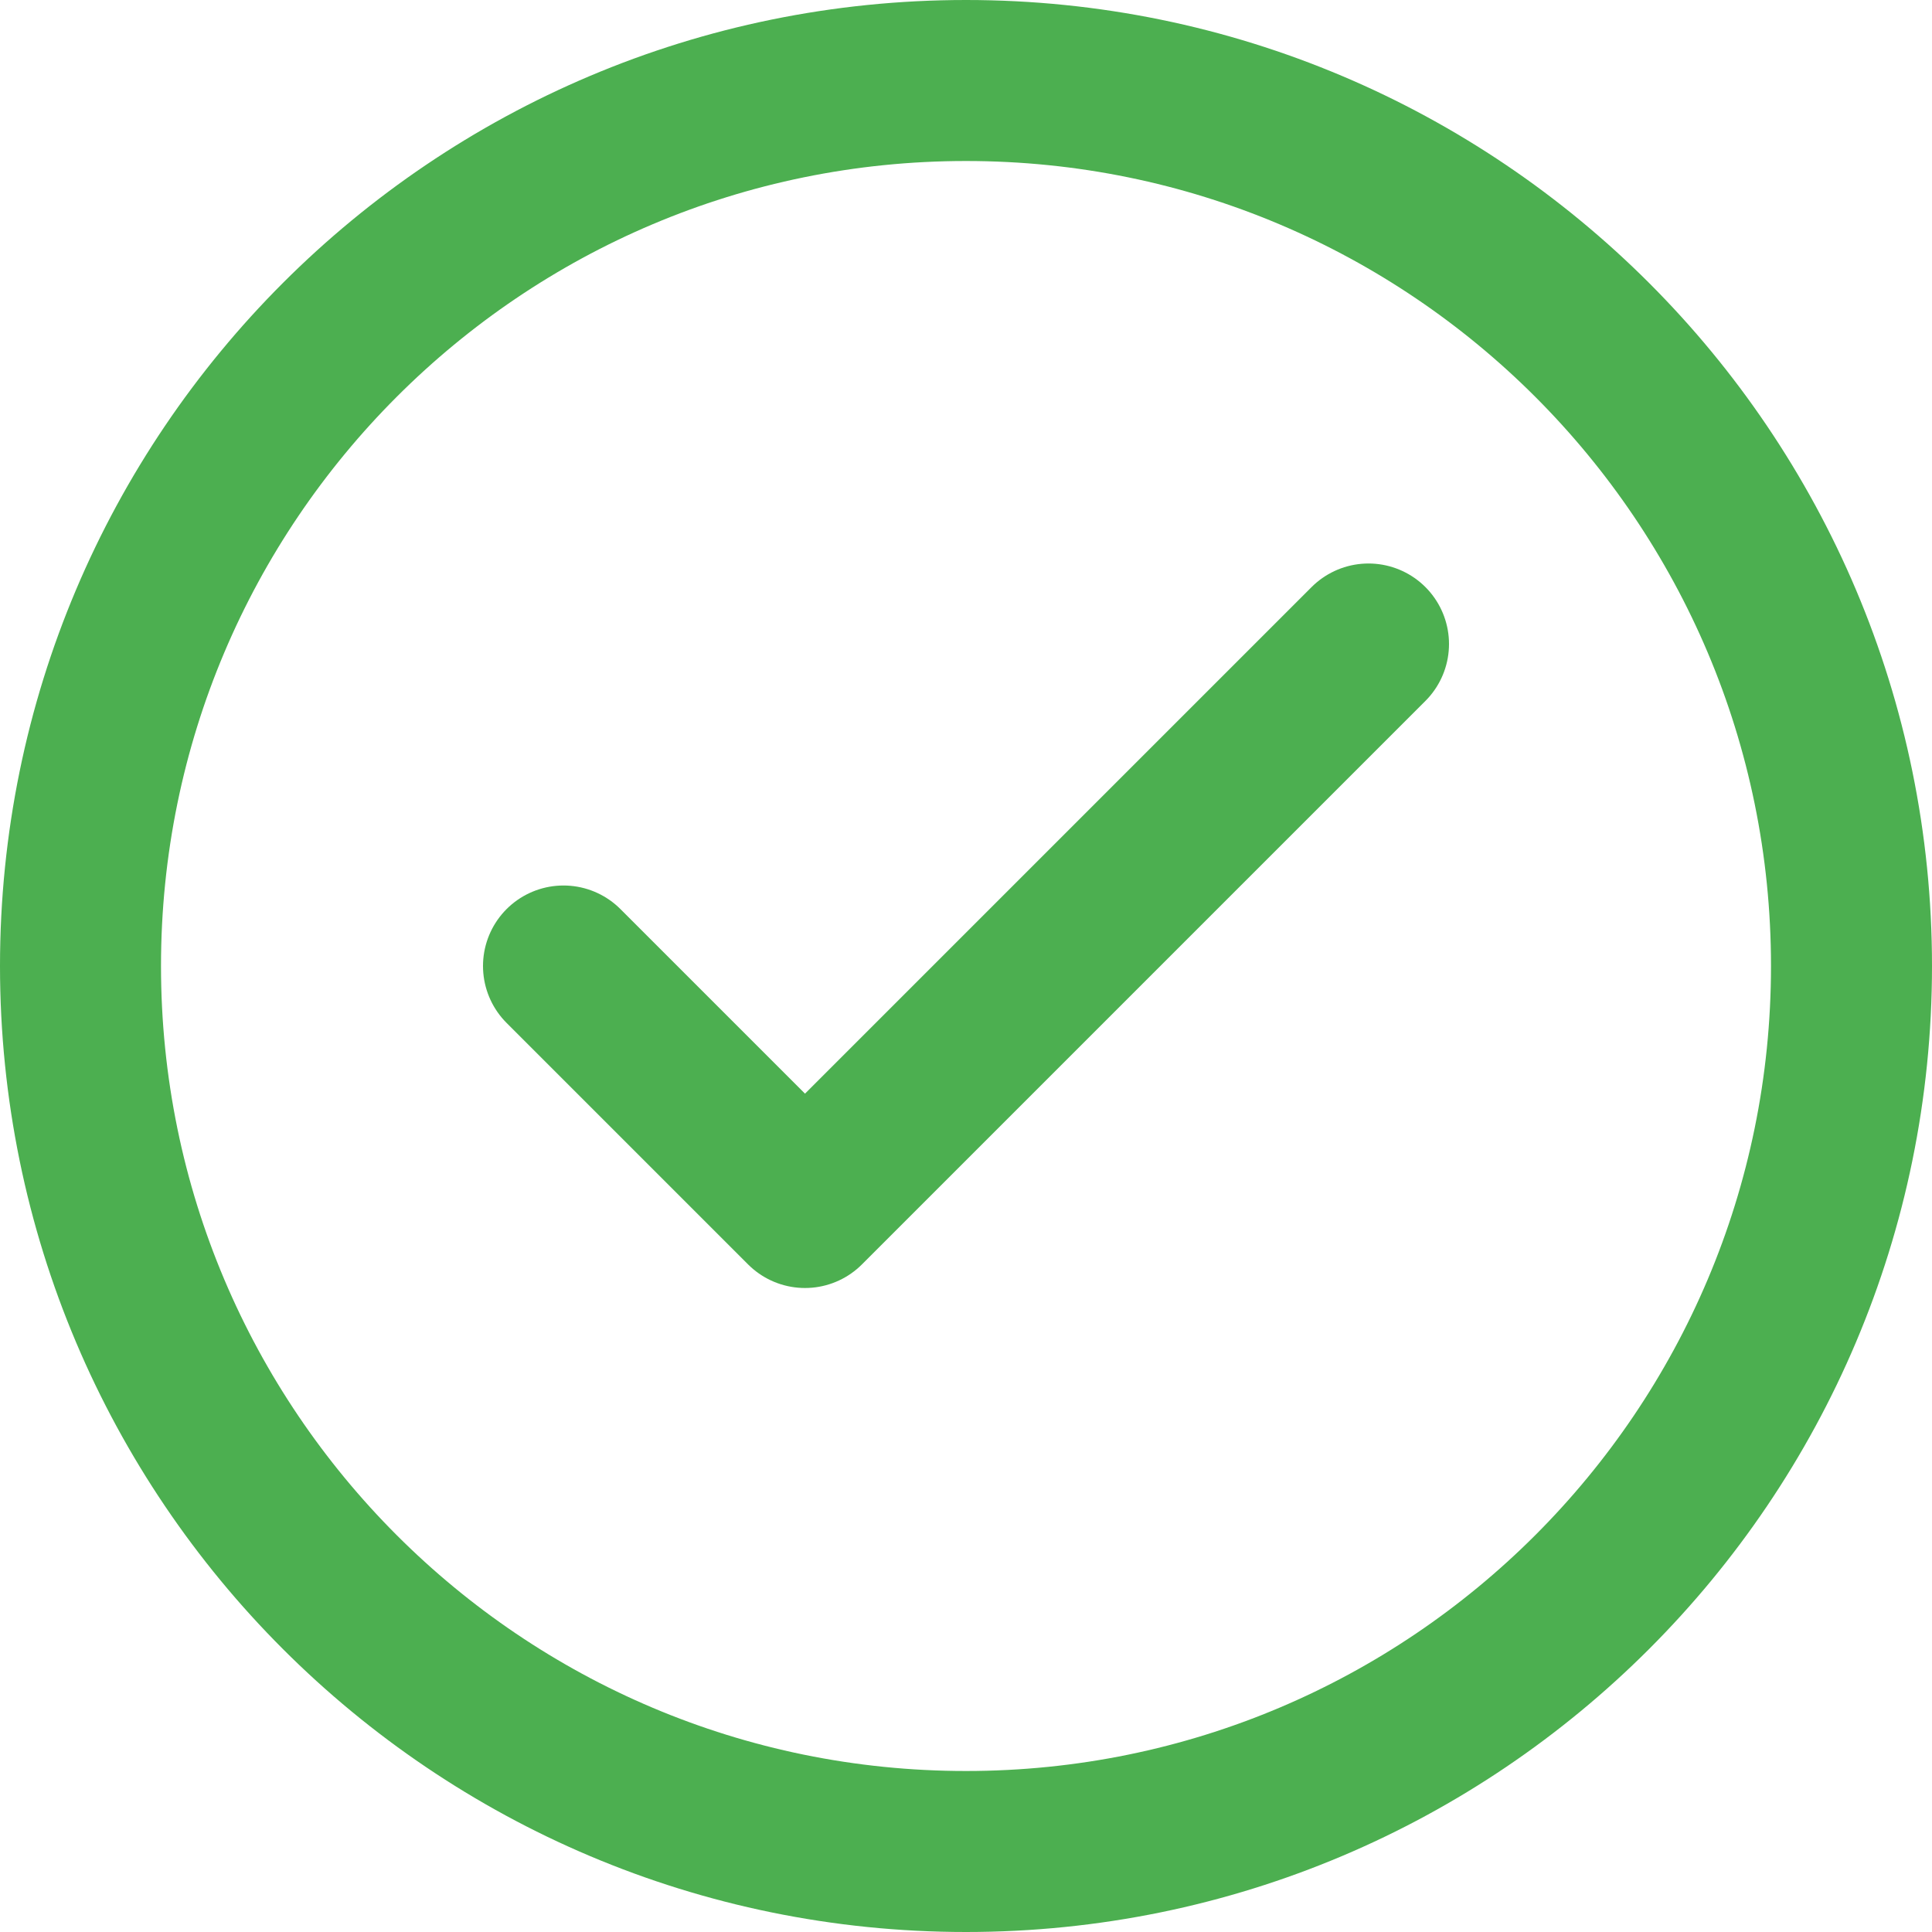
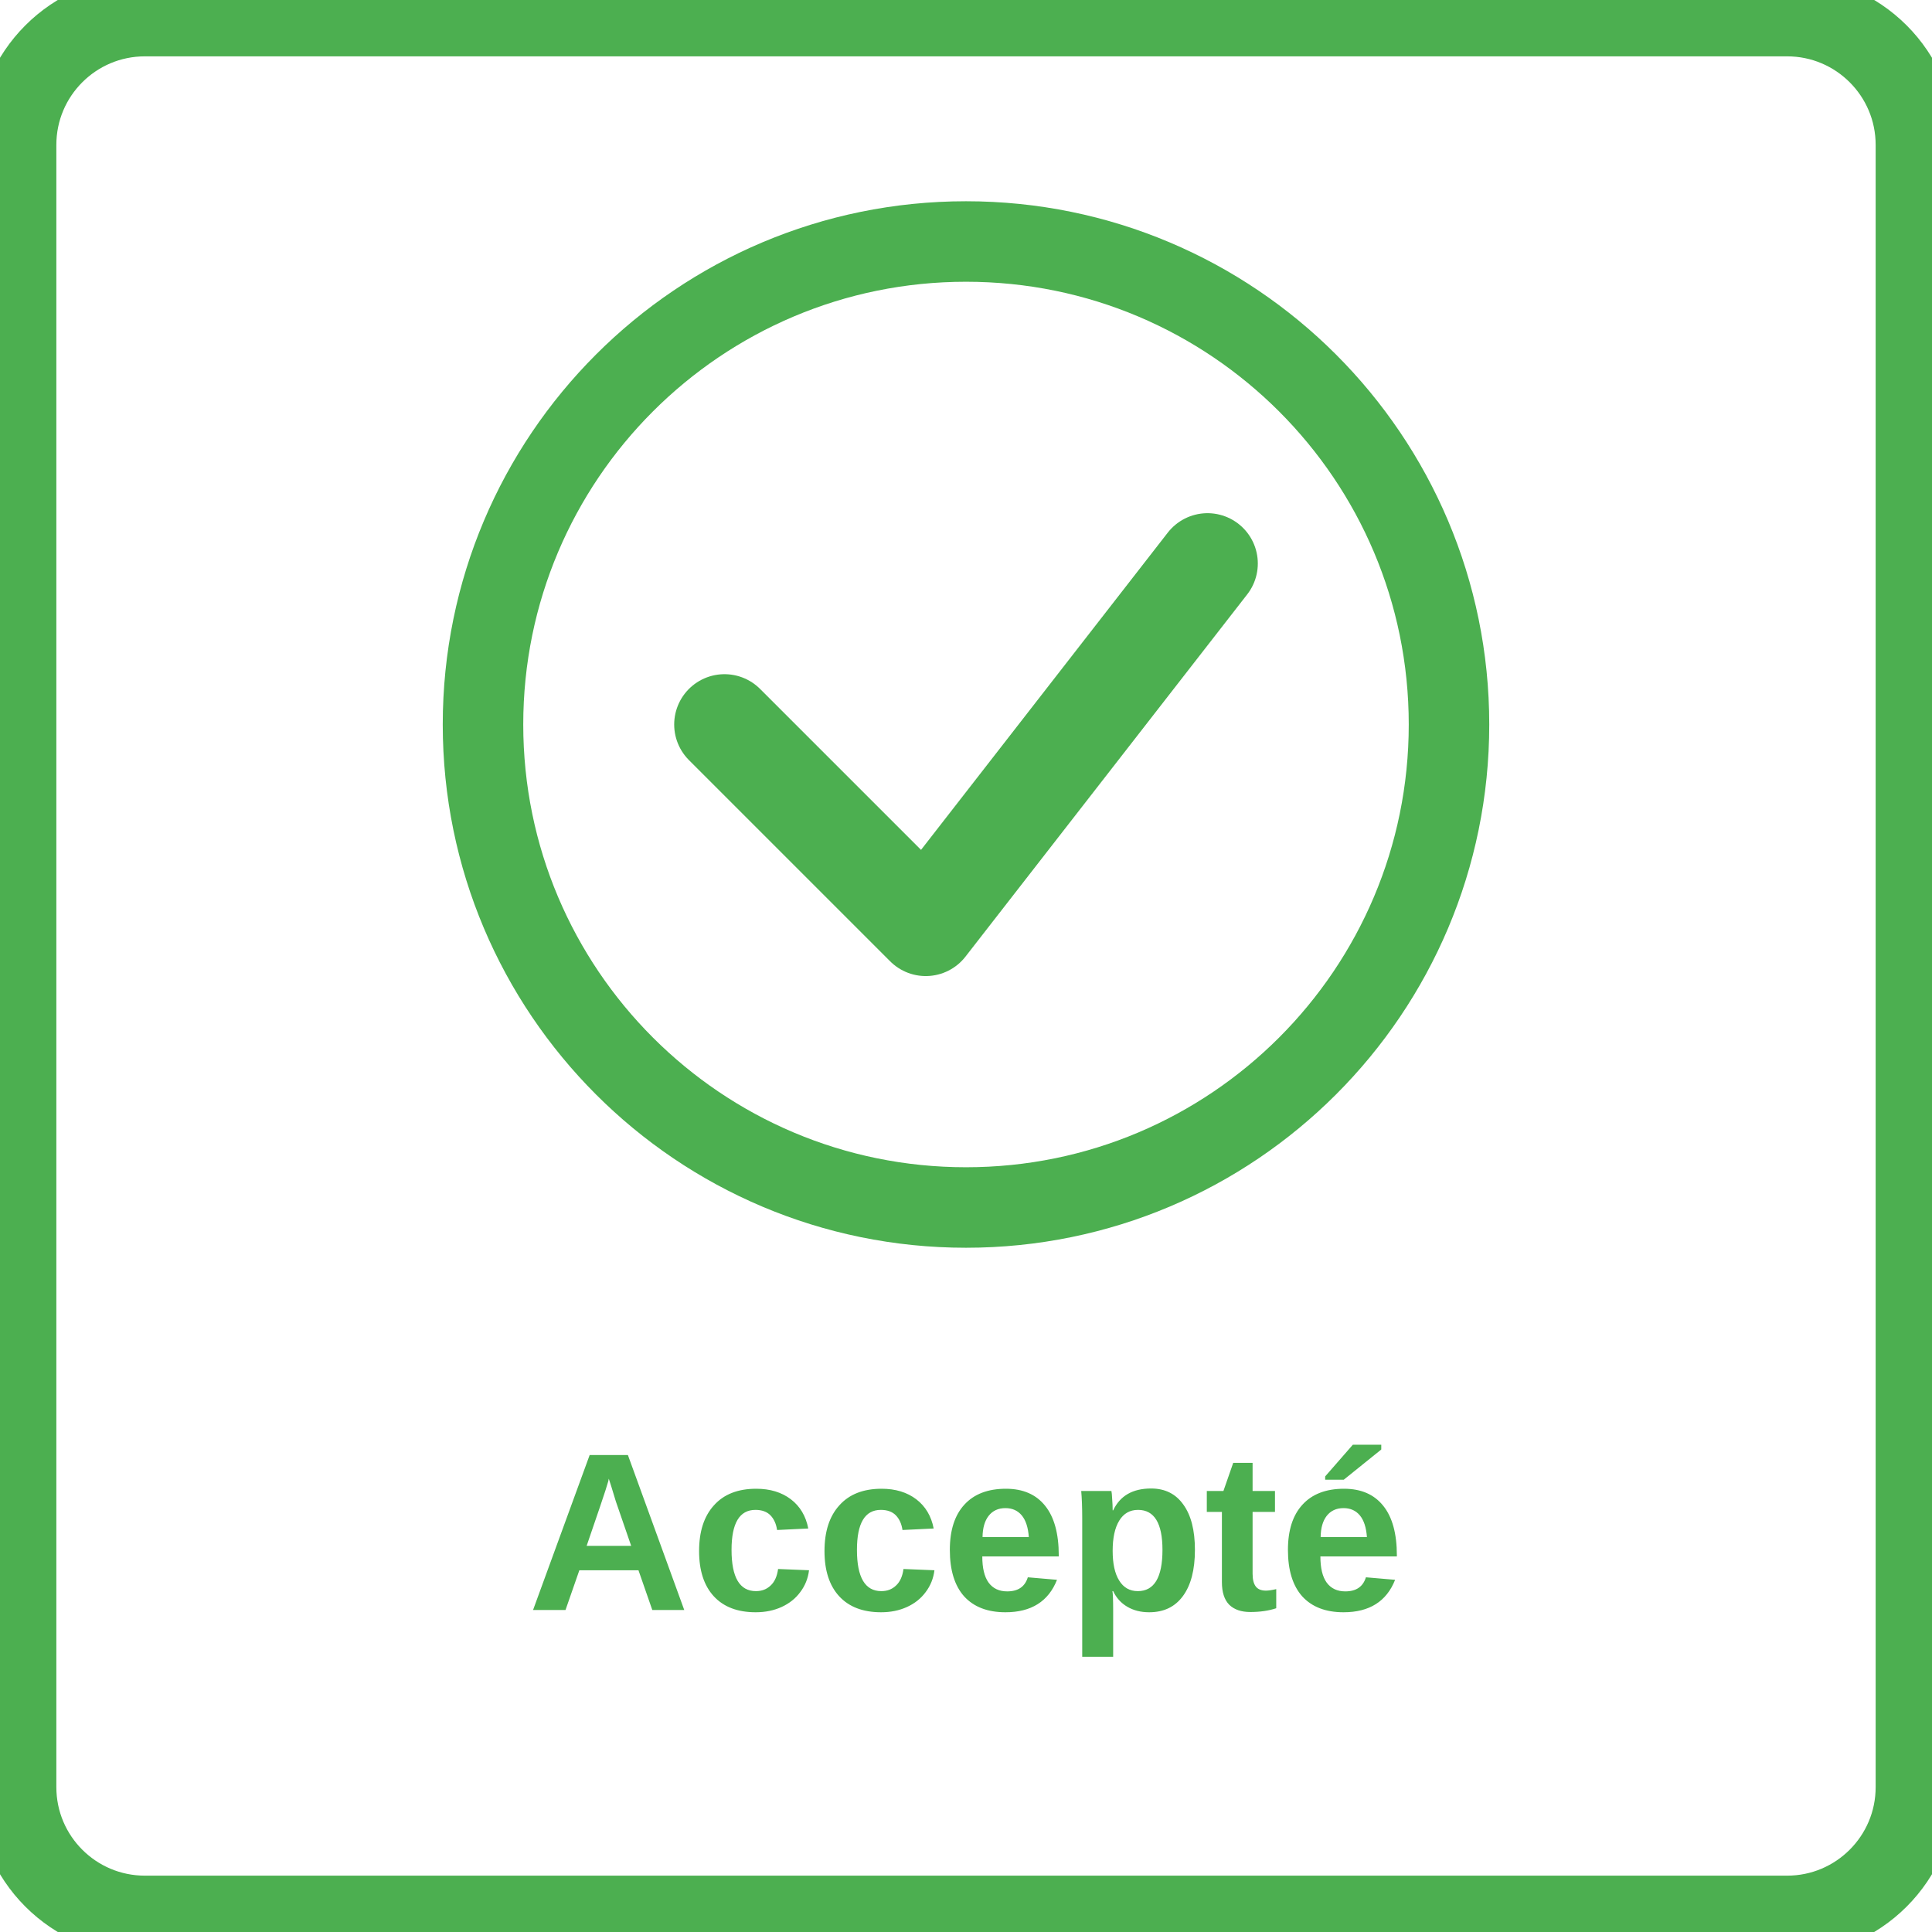
- <svg xmlns="http://www.w3.org/2000/svg" width="24" height="24" viewBox="0 0 24 24" fill="none">
-   <circle cx="12" cy="12" r="11" stroke="#4CAF50" stroke-width="2" />
-   <path d="M7 12L10 15L17 8" stroke="#4CAF50" stroke-width="2" stroke-linecap="round" stroke-linejoin="round" />
+ <svg xmlns="http://www.w3.org/2000/svg" width="120" height="120" viewBox="0 0 120 120">
+   <rect x="1" y="1" width="118" height="118" rx="8" ry="8" stroke="#4CAF50" stroke-width="5" fill="none" />
+   <circle cx="60" cy="45" r="30" stroke="#4CAF50" stroke-width="5" fill="none" />
+   <g transform="translate(60,45) scale(2.5)">
+     <path d="M-6 0 L-1 5 L6 -4" stroke="#4CAF50" stroke-width="2.5" stroke-linecap="round" stroke-linejoin="round" fill="none" />
+   </g>
+   <text x="60" y="100" font-family="Arial, sans-serif" font-size="14" font-weight="800" text-anchor="middle" fill="#4CAF50">
+         Accepté
+     </text>
</svg>
